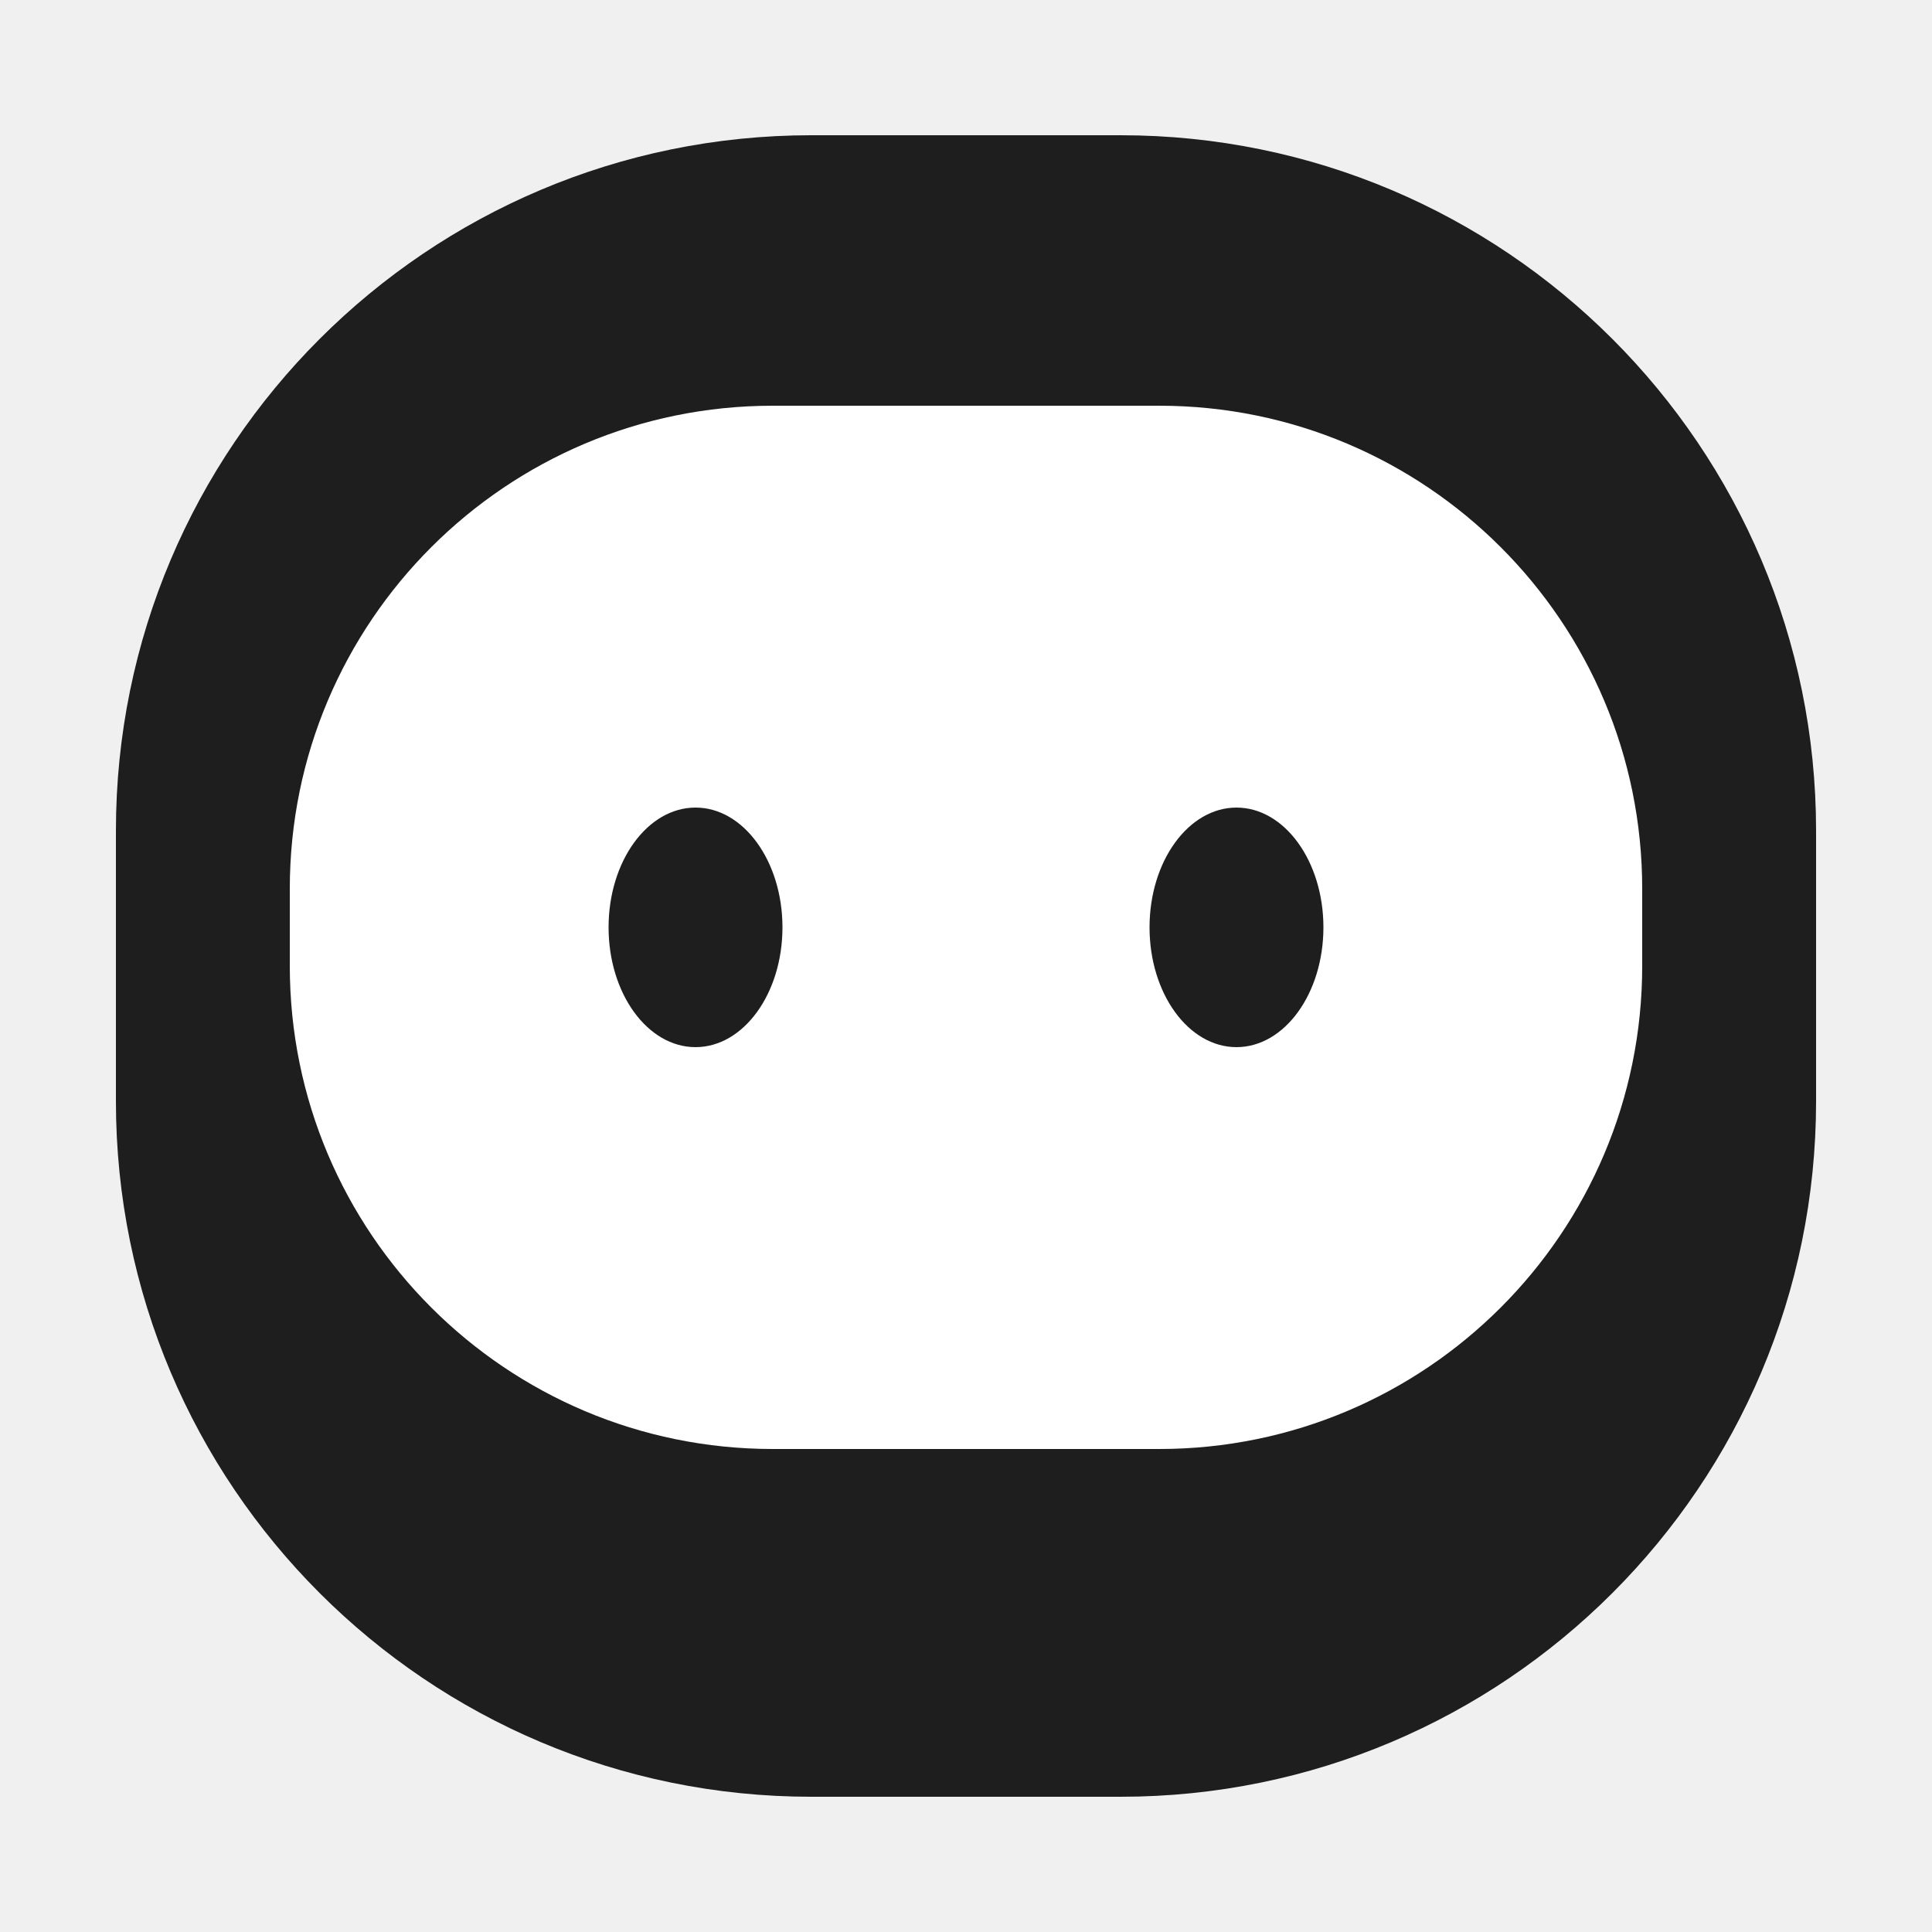
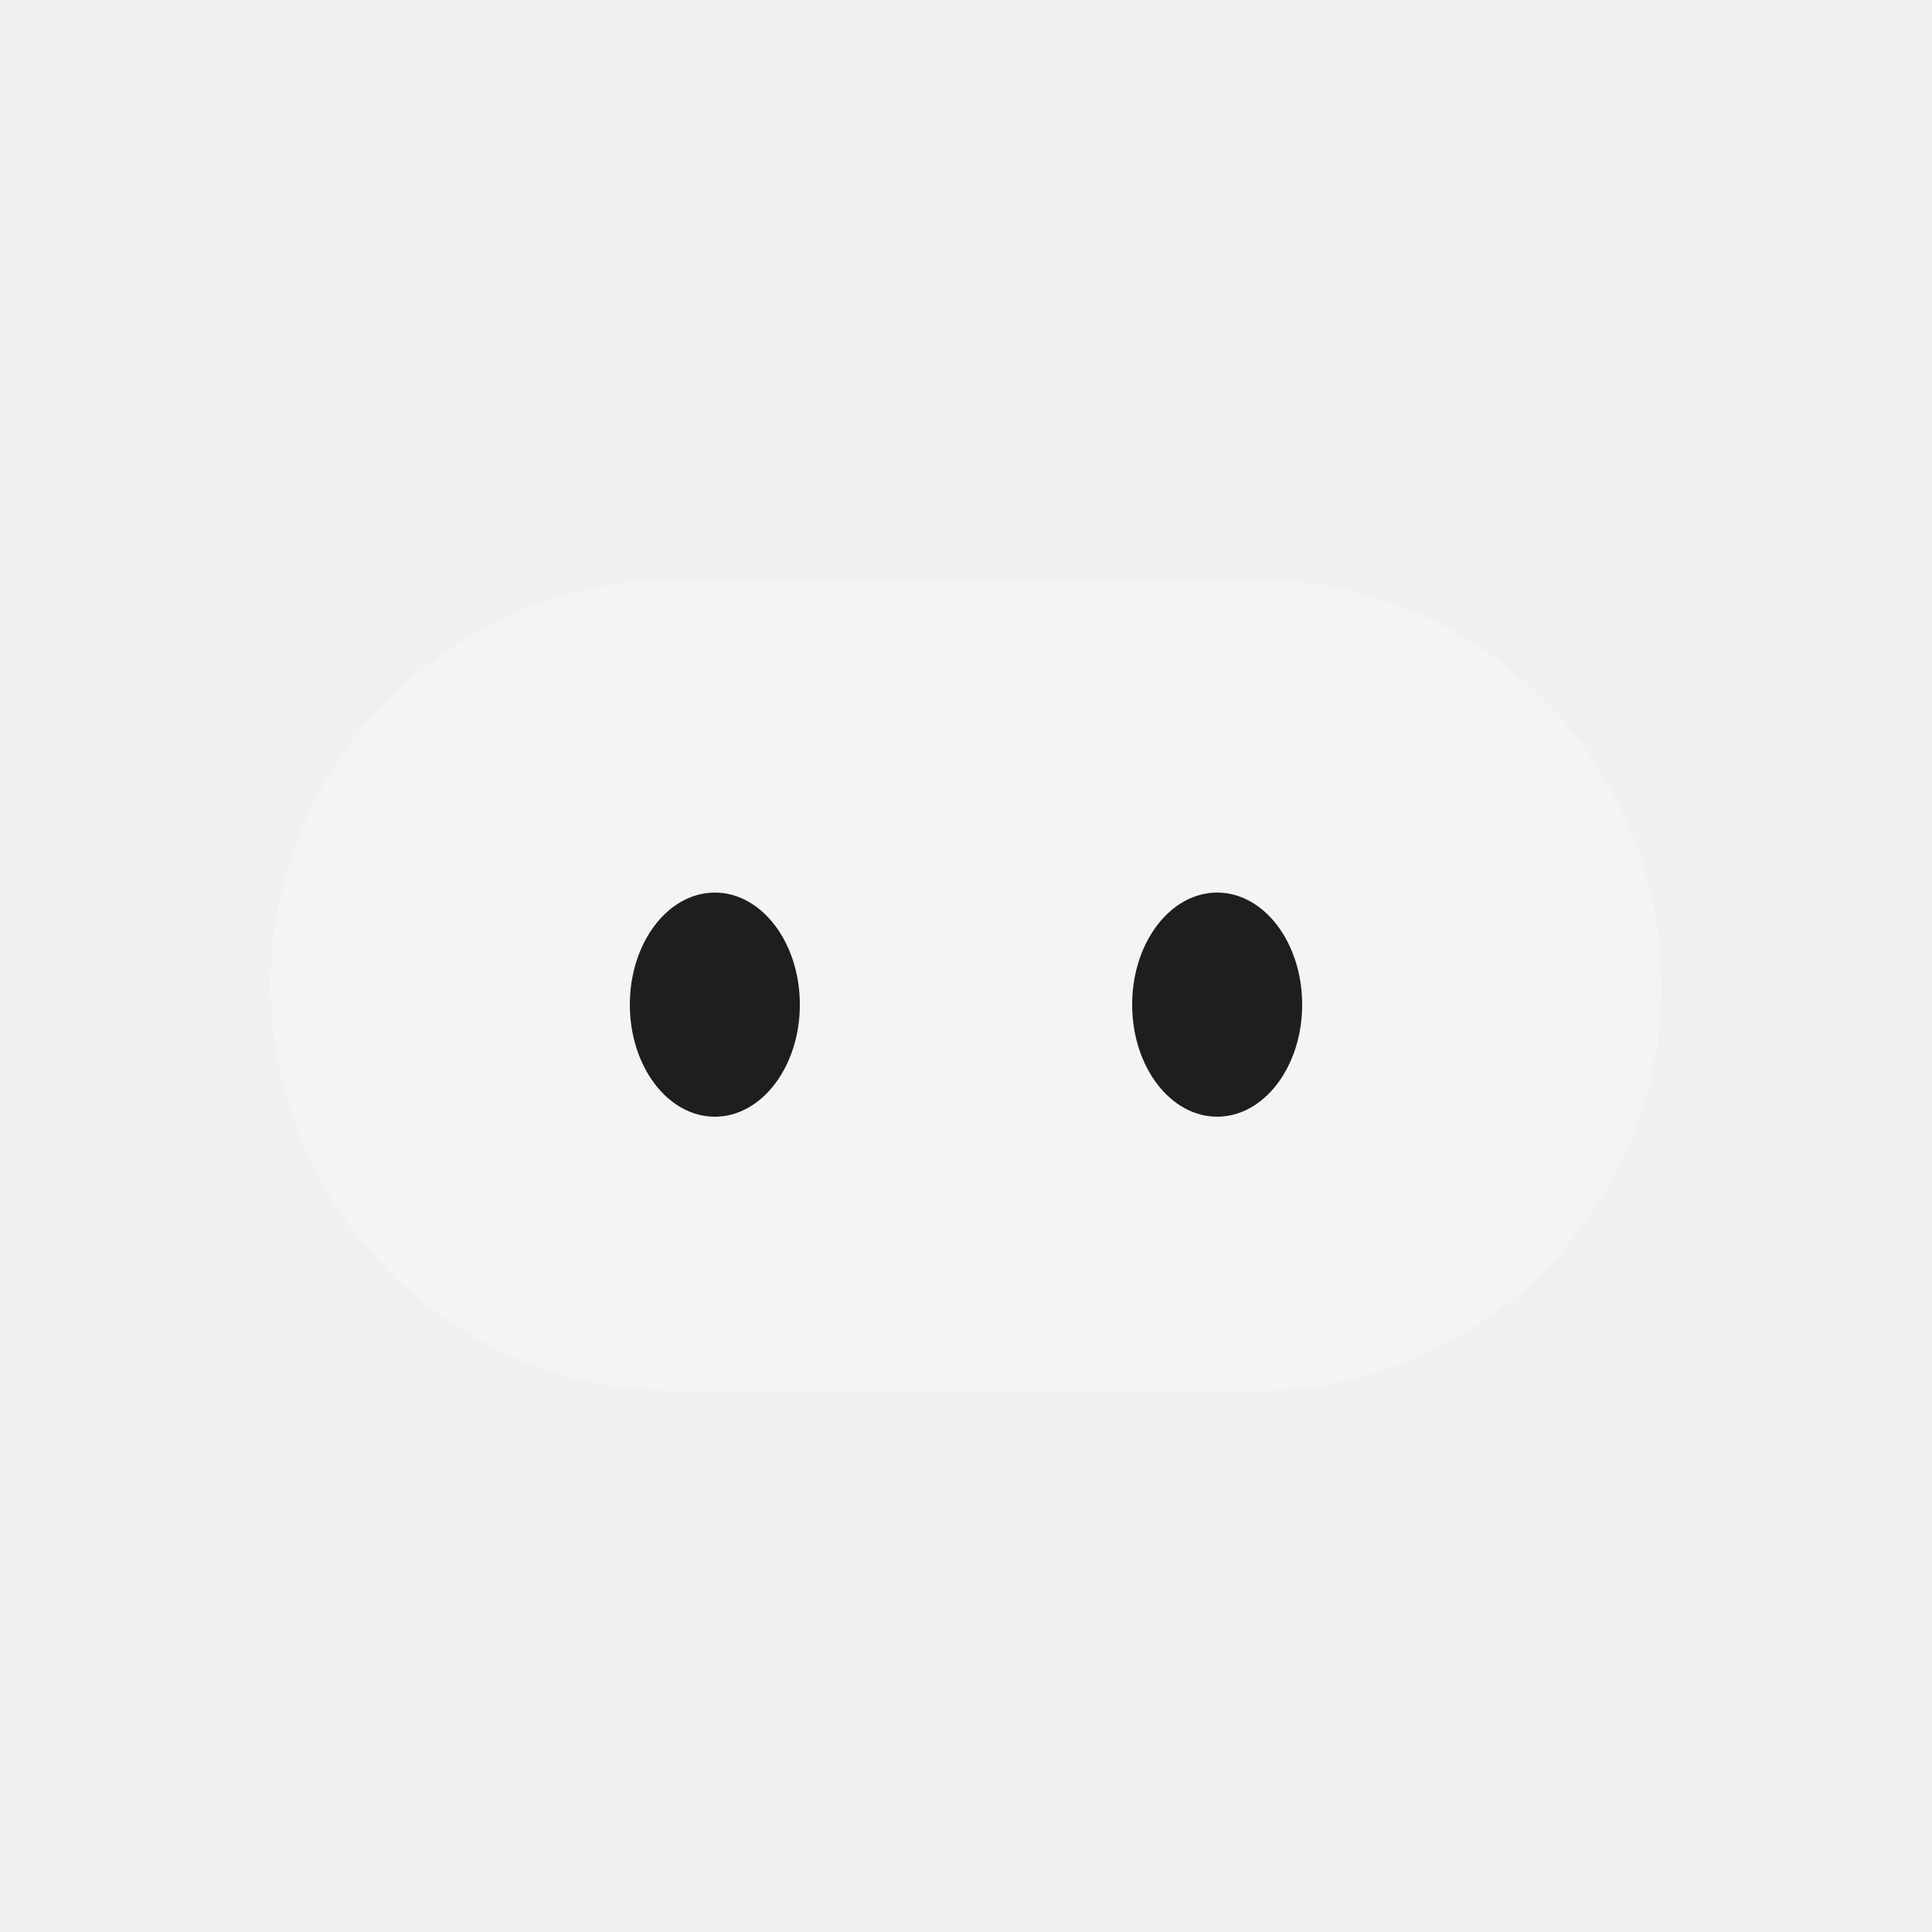
<svg xmlns="http://www.w3.org/2000/svg" viewBox="0 0 100 100">
-   <rect x="6" y="7" width="88" height="86" rx="36" fill="#1e1e1e" />
-   <rect x="15" y="21" width="70" height="54" rx="25" fill="#ffffff" />
-   <ellipse cx="36" cy="48" rx="4.5" ry="6.2" fill="#1e1e1e" />
-   <ellipse cx="64" cy="48" rx="4.5" ry="6.2" fill="#1e1e1e" />
+   <rect x="14" y="30" width="72" height="42" rx="21" fill="#f3f4f6" />
+   <ellipse cx="37" cy="52" rx="4.4" ry="5.8" fill="#1e1e1e" />
+   <ellipse cx="63" cy="52" rx="4.4" ry="5.8" fill="#1e1e1e" />
</svg>
